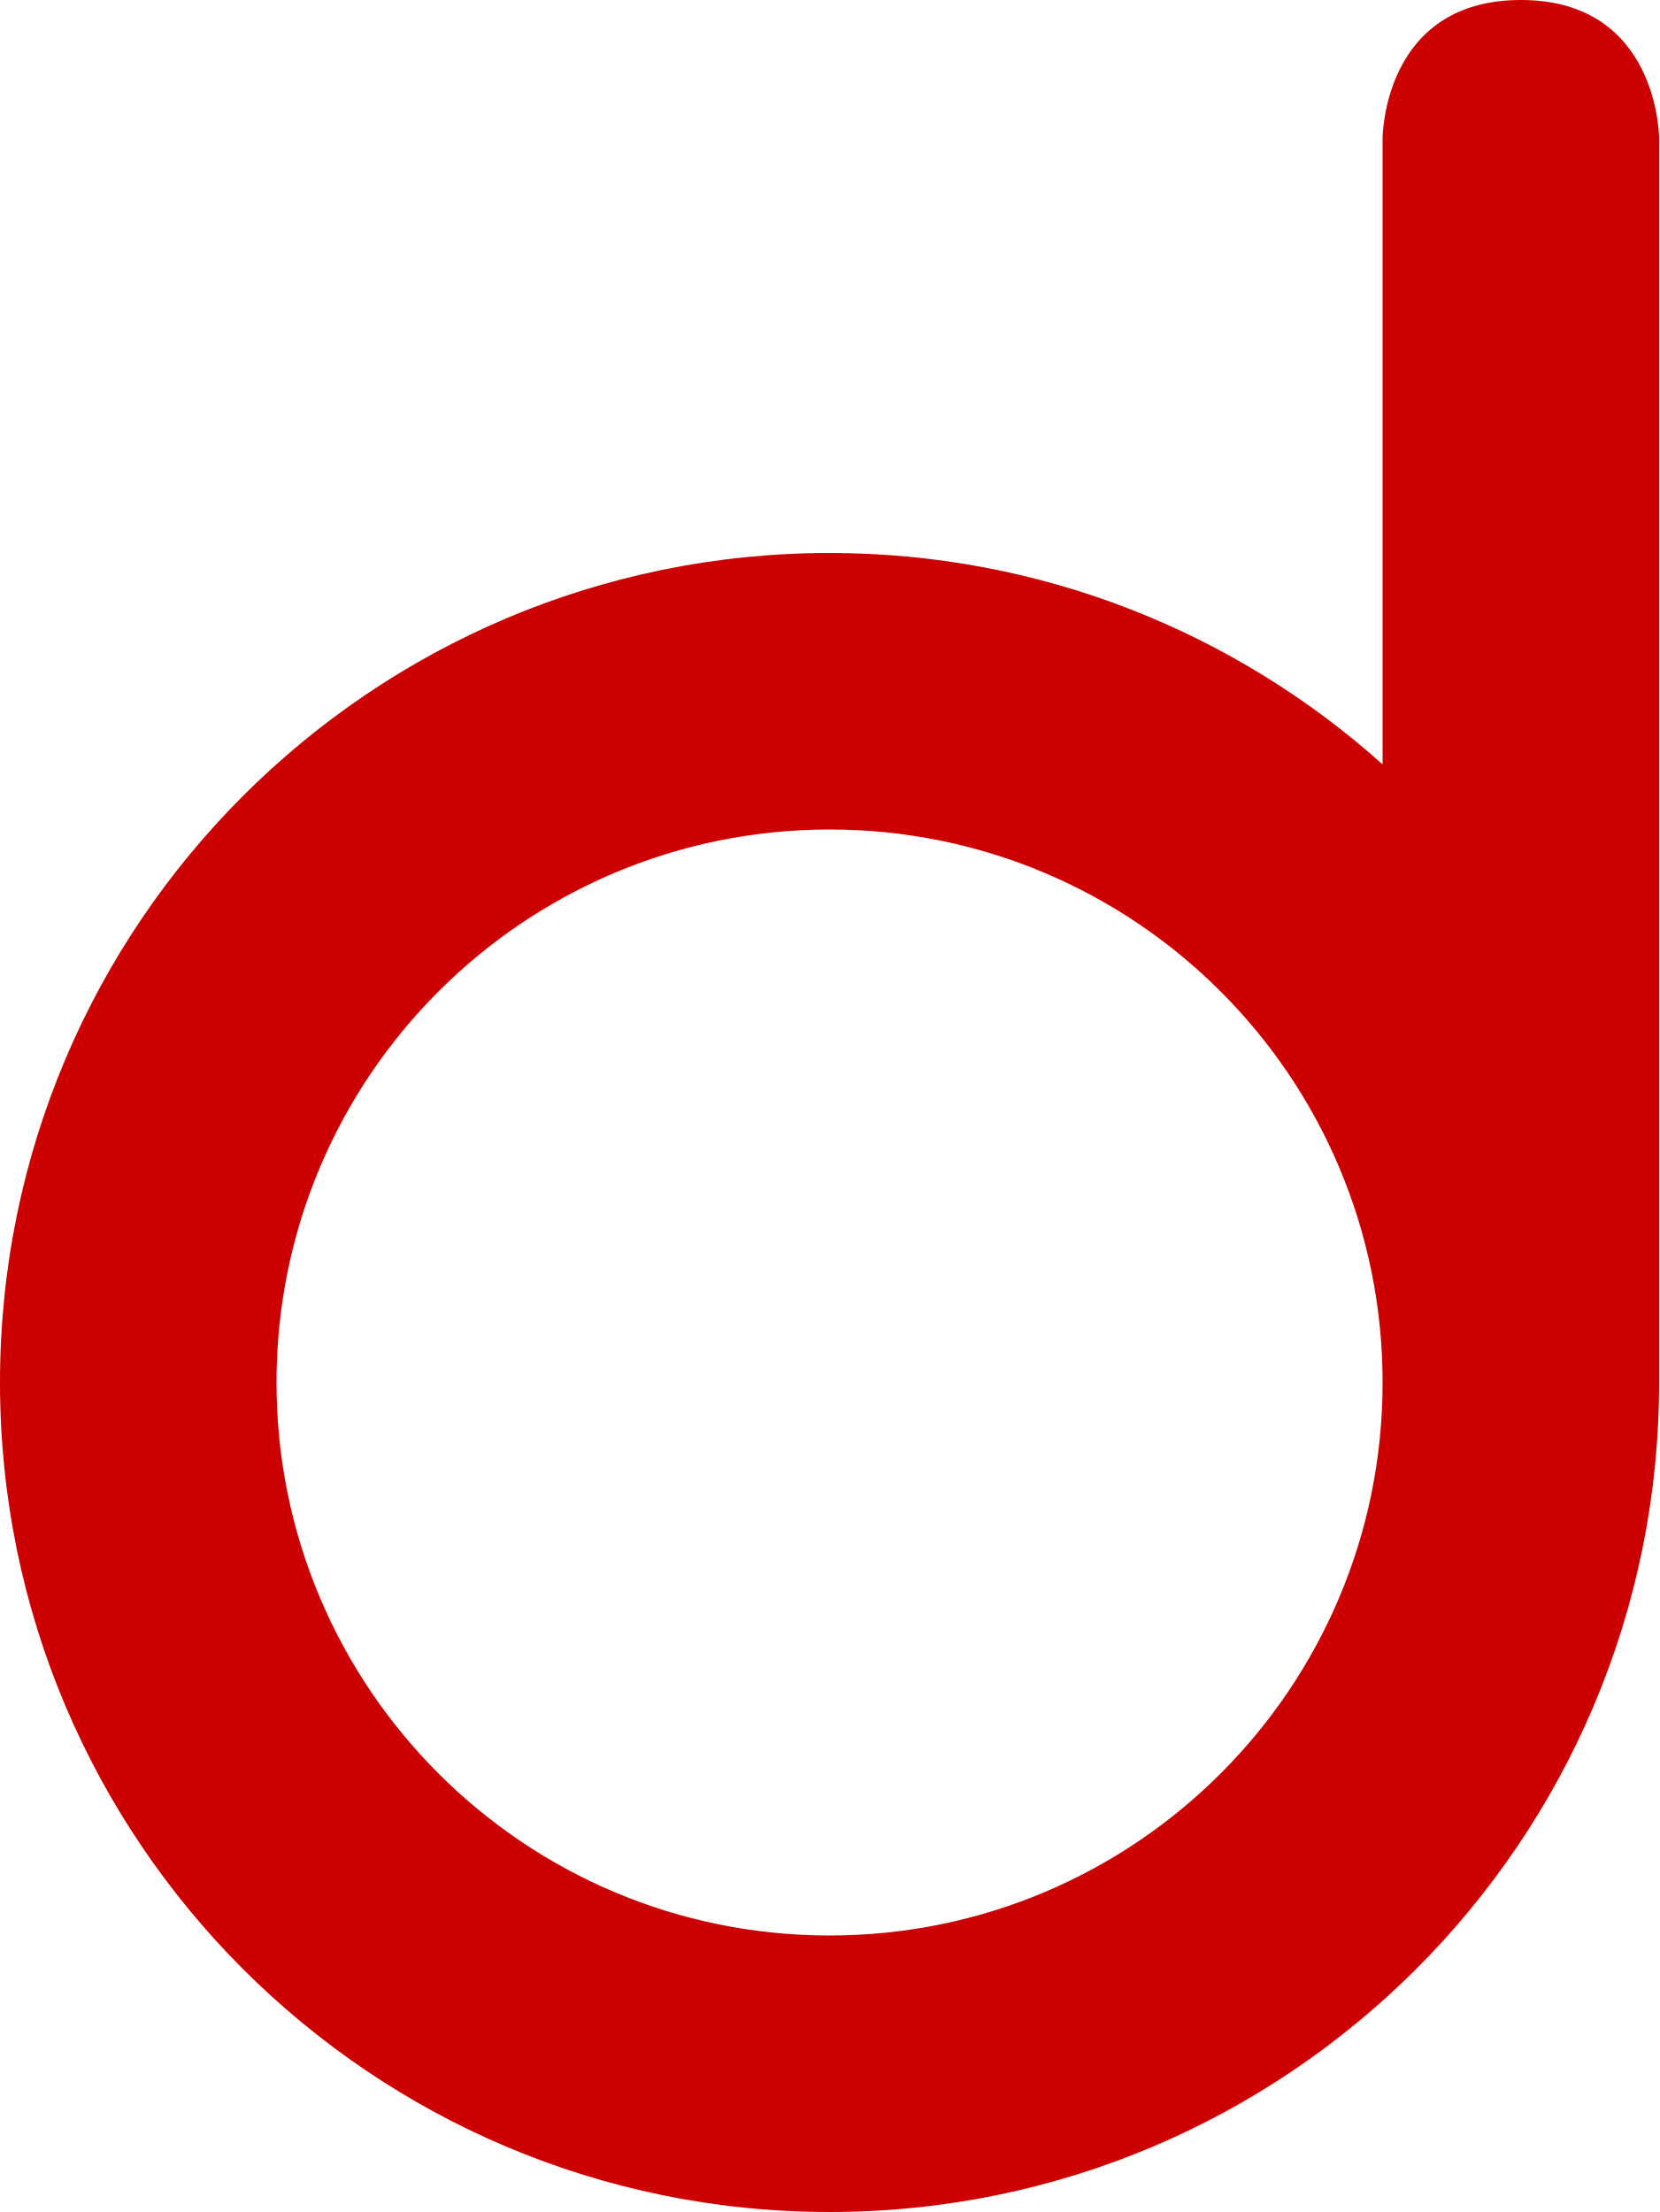
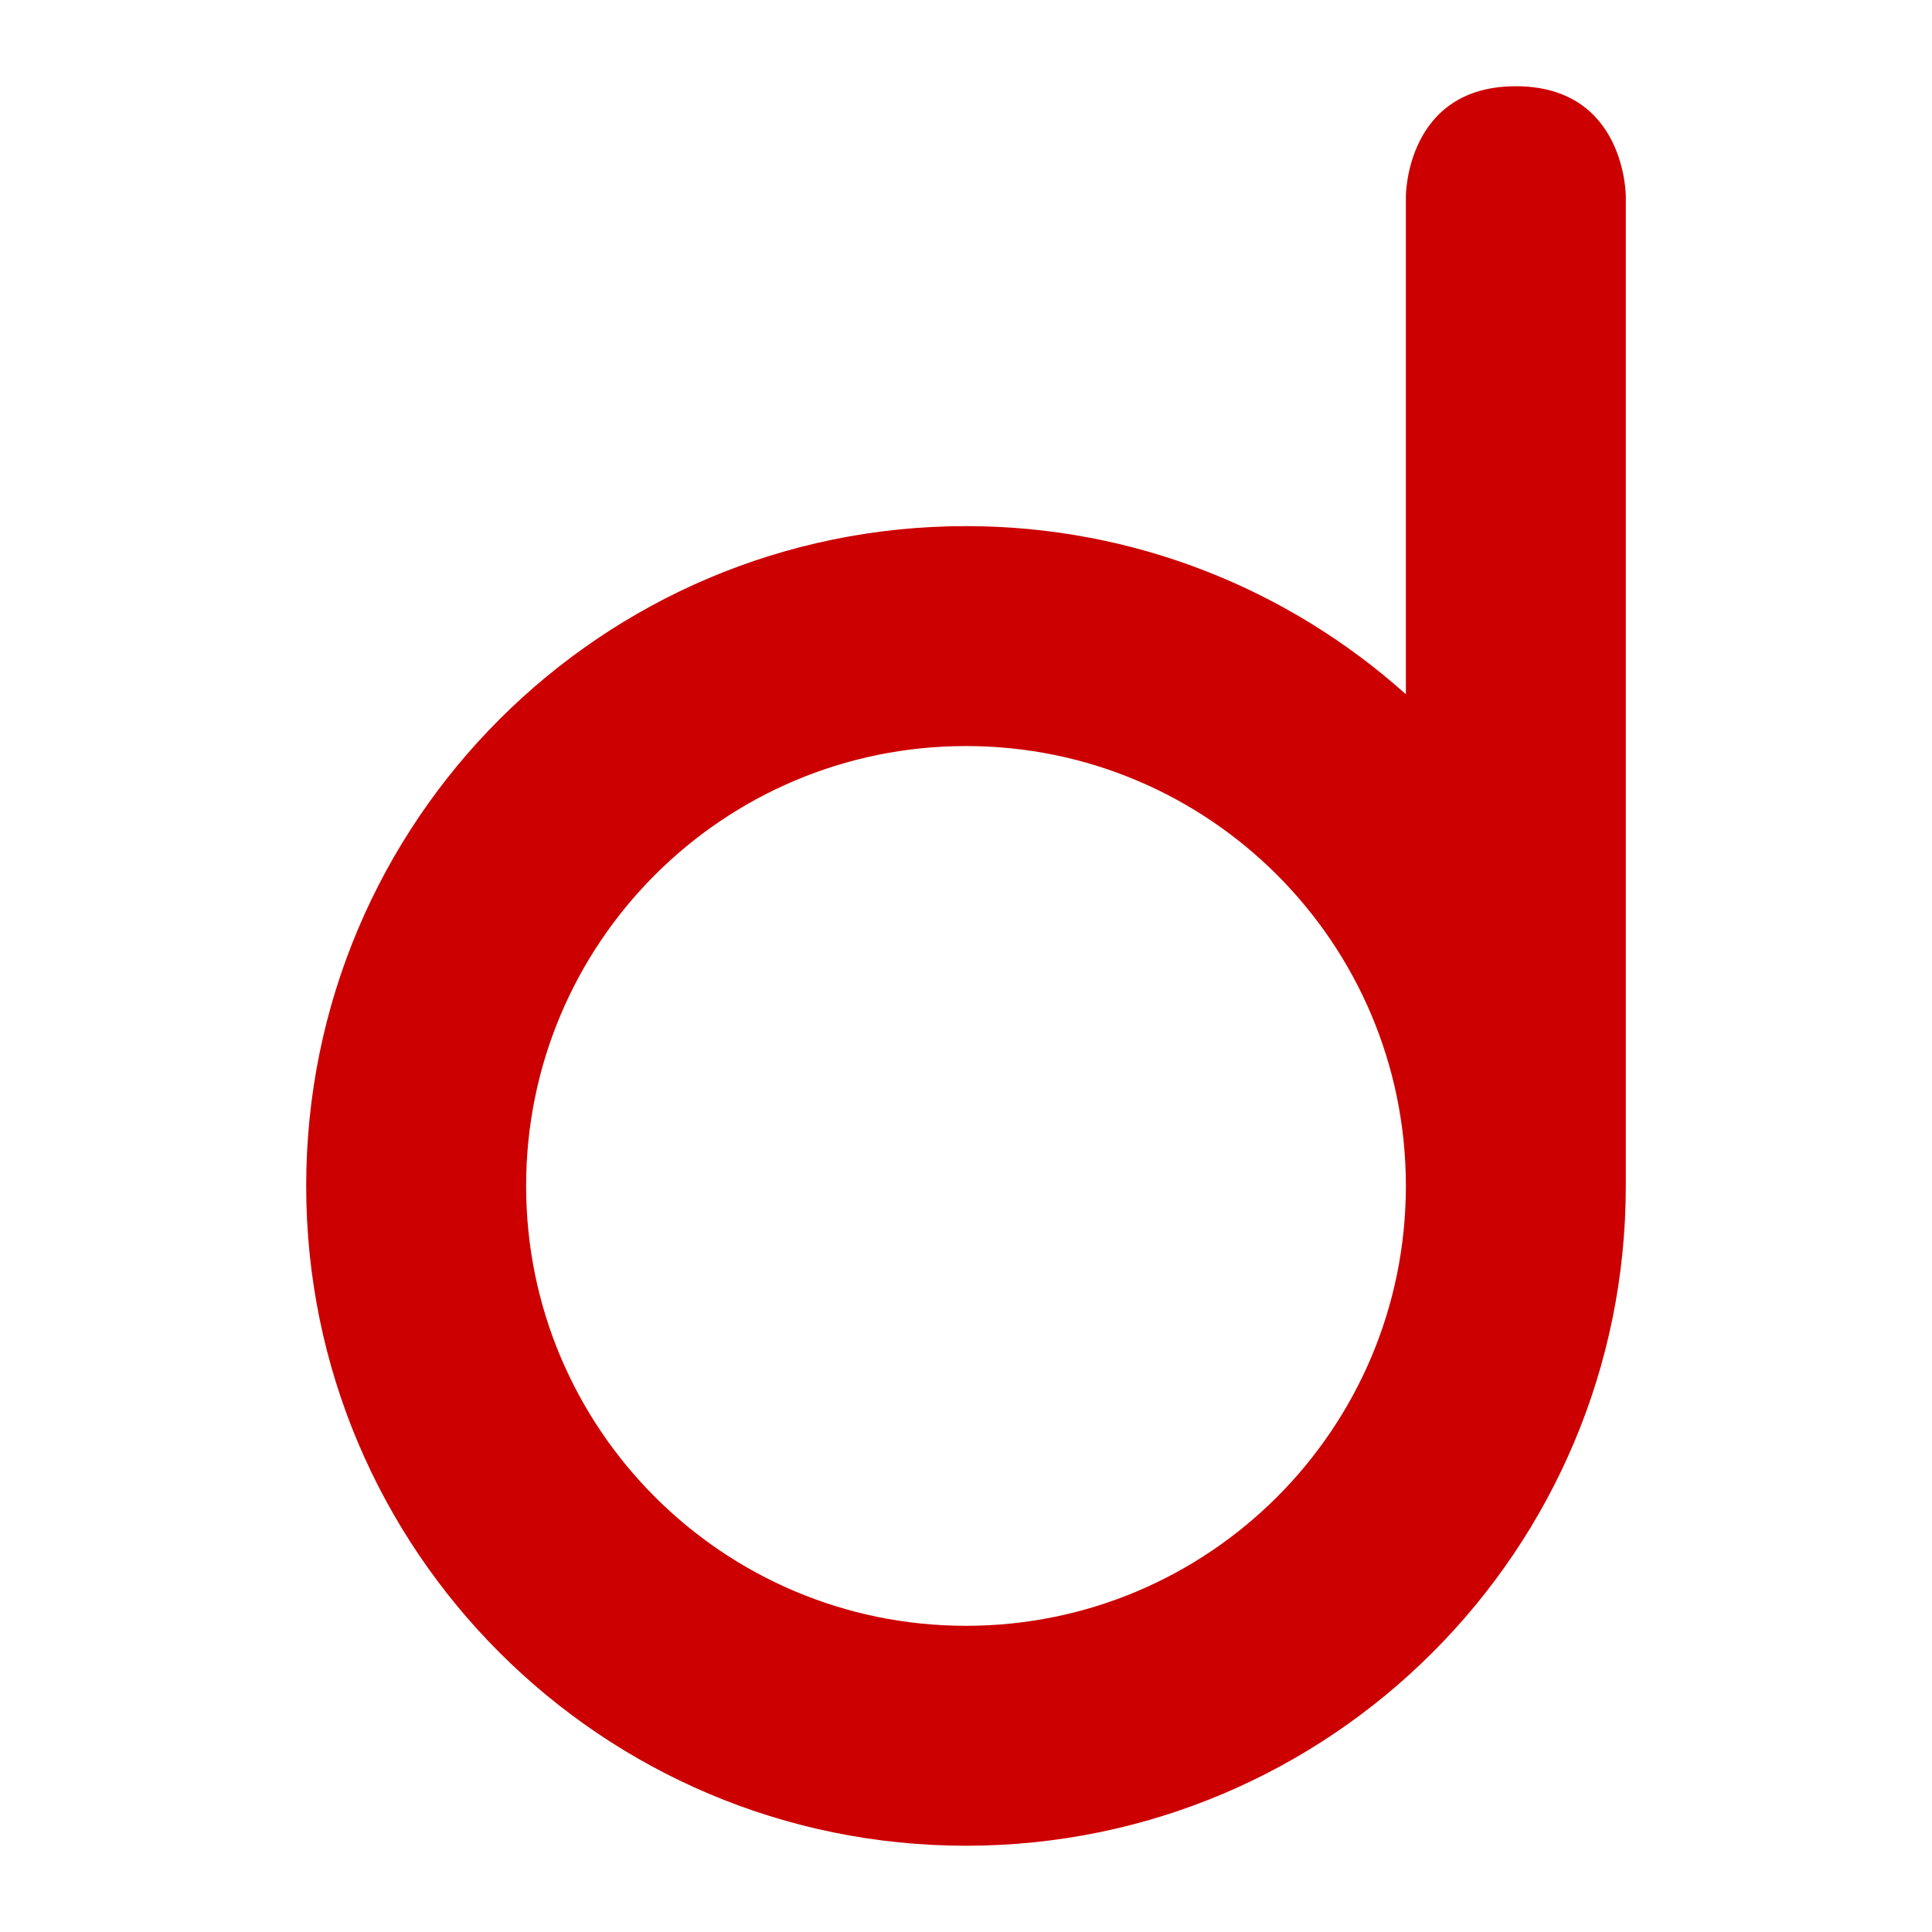
- <svg xmlns="http://www.w3.org/2000/svg" width="33.867mm" height="45.156mm" viewBox="0 0 120 160" id="svg3359" version="1.1">
+ <svg xmlns="http://www.w3.org/2000/svg" width="512" height="512" viewBox="0 0 512 512" id="svg3359" version="1.1">
  <defs id="defs3361" />
-   <g id="layer1" transform="translate(614.2857,-560.9336)">
-     <g transform="matrix(1.25,0,0,1.25,39.3233,-1367.322)" id="g4512" style="fill:#cc0000">
+   <g id="layer1" transform="translate(614.2857,-208.9336)">
+     <g transform="matrix(3.642857,0,0,3.642857,1371.66,-5387.697)" id="g4512" style="fill:#cc0000">
      <path style="color:#000000;clip-rule:nonzero;display:inline;overflow:visible;visibility:visible;opacity:1;isolation:auto;mix-blend-mode:normal;color-interpolation:sRGB;color-interpolation-filters:linearRGB;solid-color:#000000;solid-opacity:1;fill:#cc0000;fill-opacity:1;fill-rule:nonzero;stroke:none;stroke-width:1;stroke-linecap:round;stroke-linejoin:miter;stroke-miterlimit:4;stroke-dasharray:none;stroke-dashoffset:0;stroke-opacity:1;color-rendering:auto;image-rendering:auto;shape-rendering:auto;text-rendering:auto;enable-background:accumulate" d="m 110,0 c -10,0 -10,10 -10,10 l 0,45.289 C 89.384,45.785 75.37,40 60,40 26.863,40 0,66.863 0,100 c 0,33.137 26.863,60 60,60 33.137,0 60,-26.863 60,-60 l 0,-90 c 0,0 0,-10 -10,-10 z M 60,60 c 22.091,0 40,17.908 40,40 0,22.091 -17.909,40 -40,40 C 37.909,140 20,122.091 20,100 20,77.908 37.909,60 60,60 Z" transform="matrix(0.8,0,0,0.8,-522.8872,1542.604)" id="path4487" />
    </g>
  </g>
</svg>
